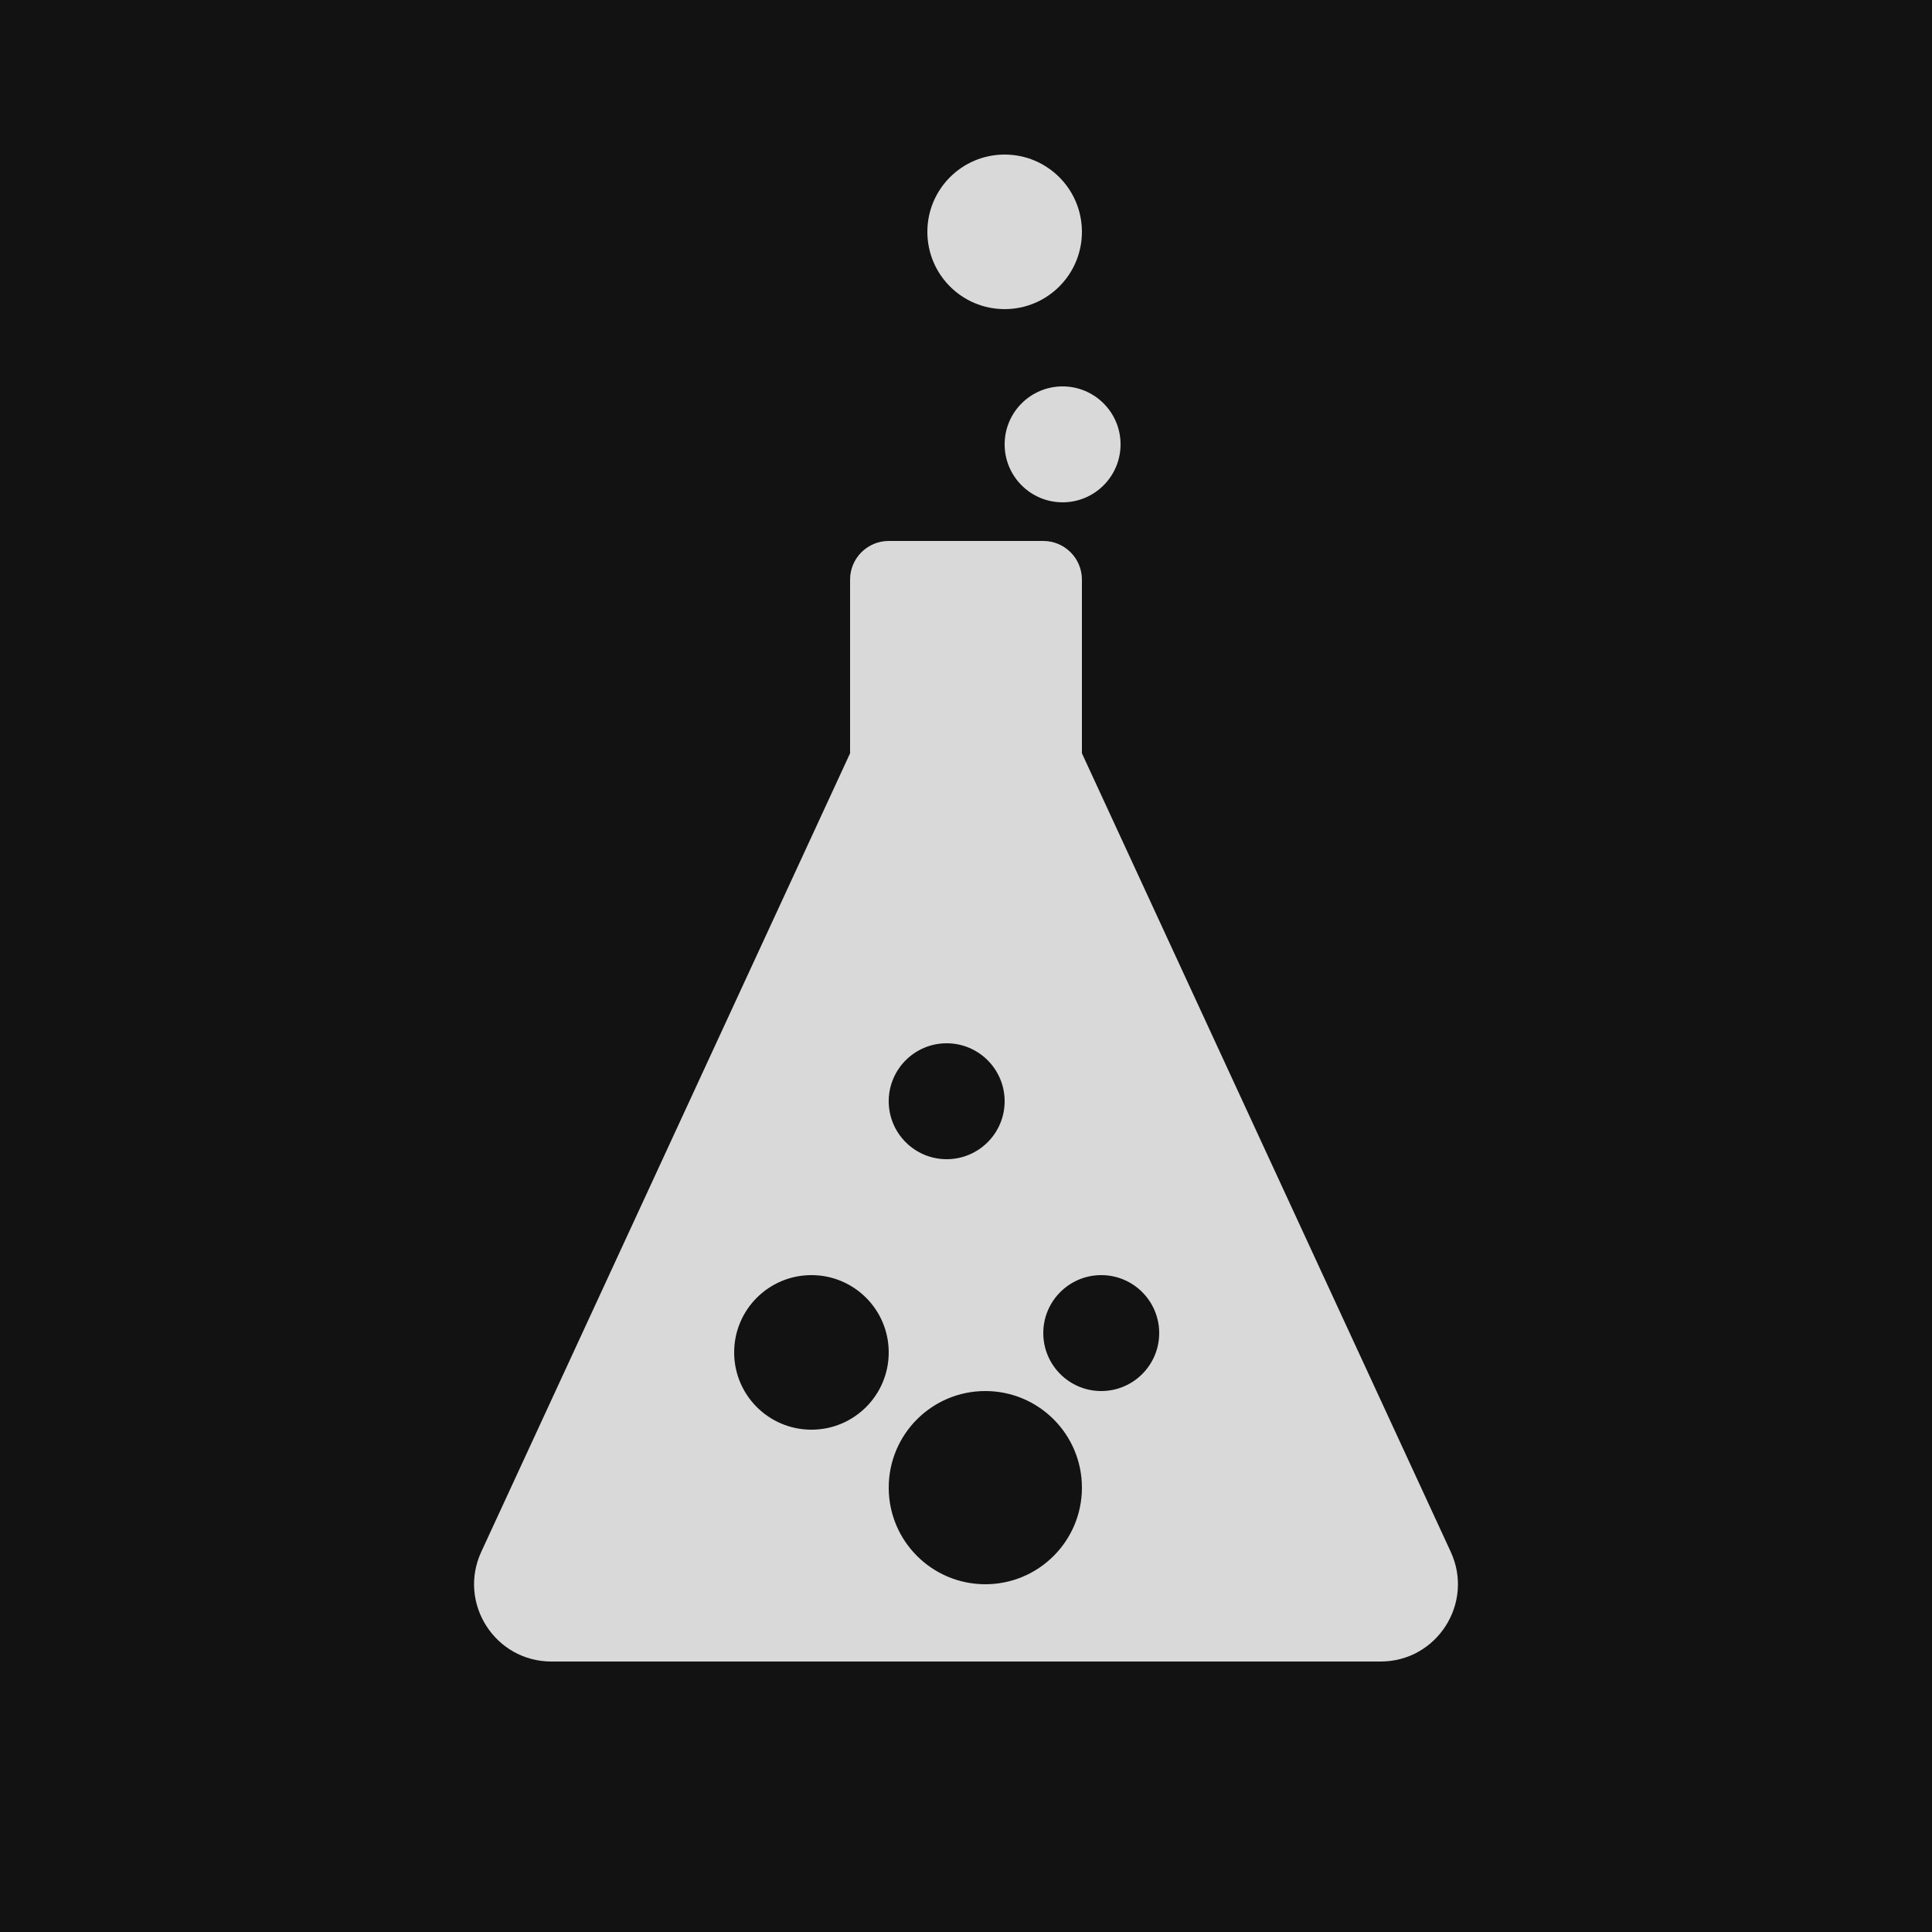
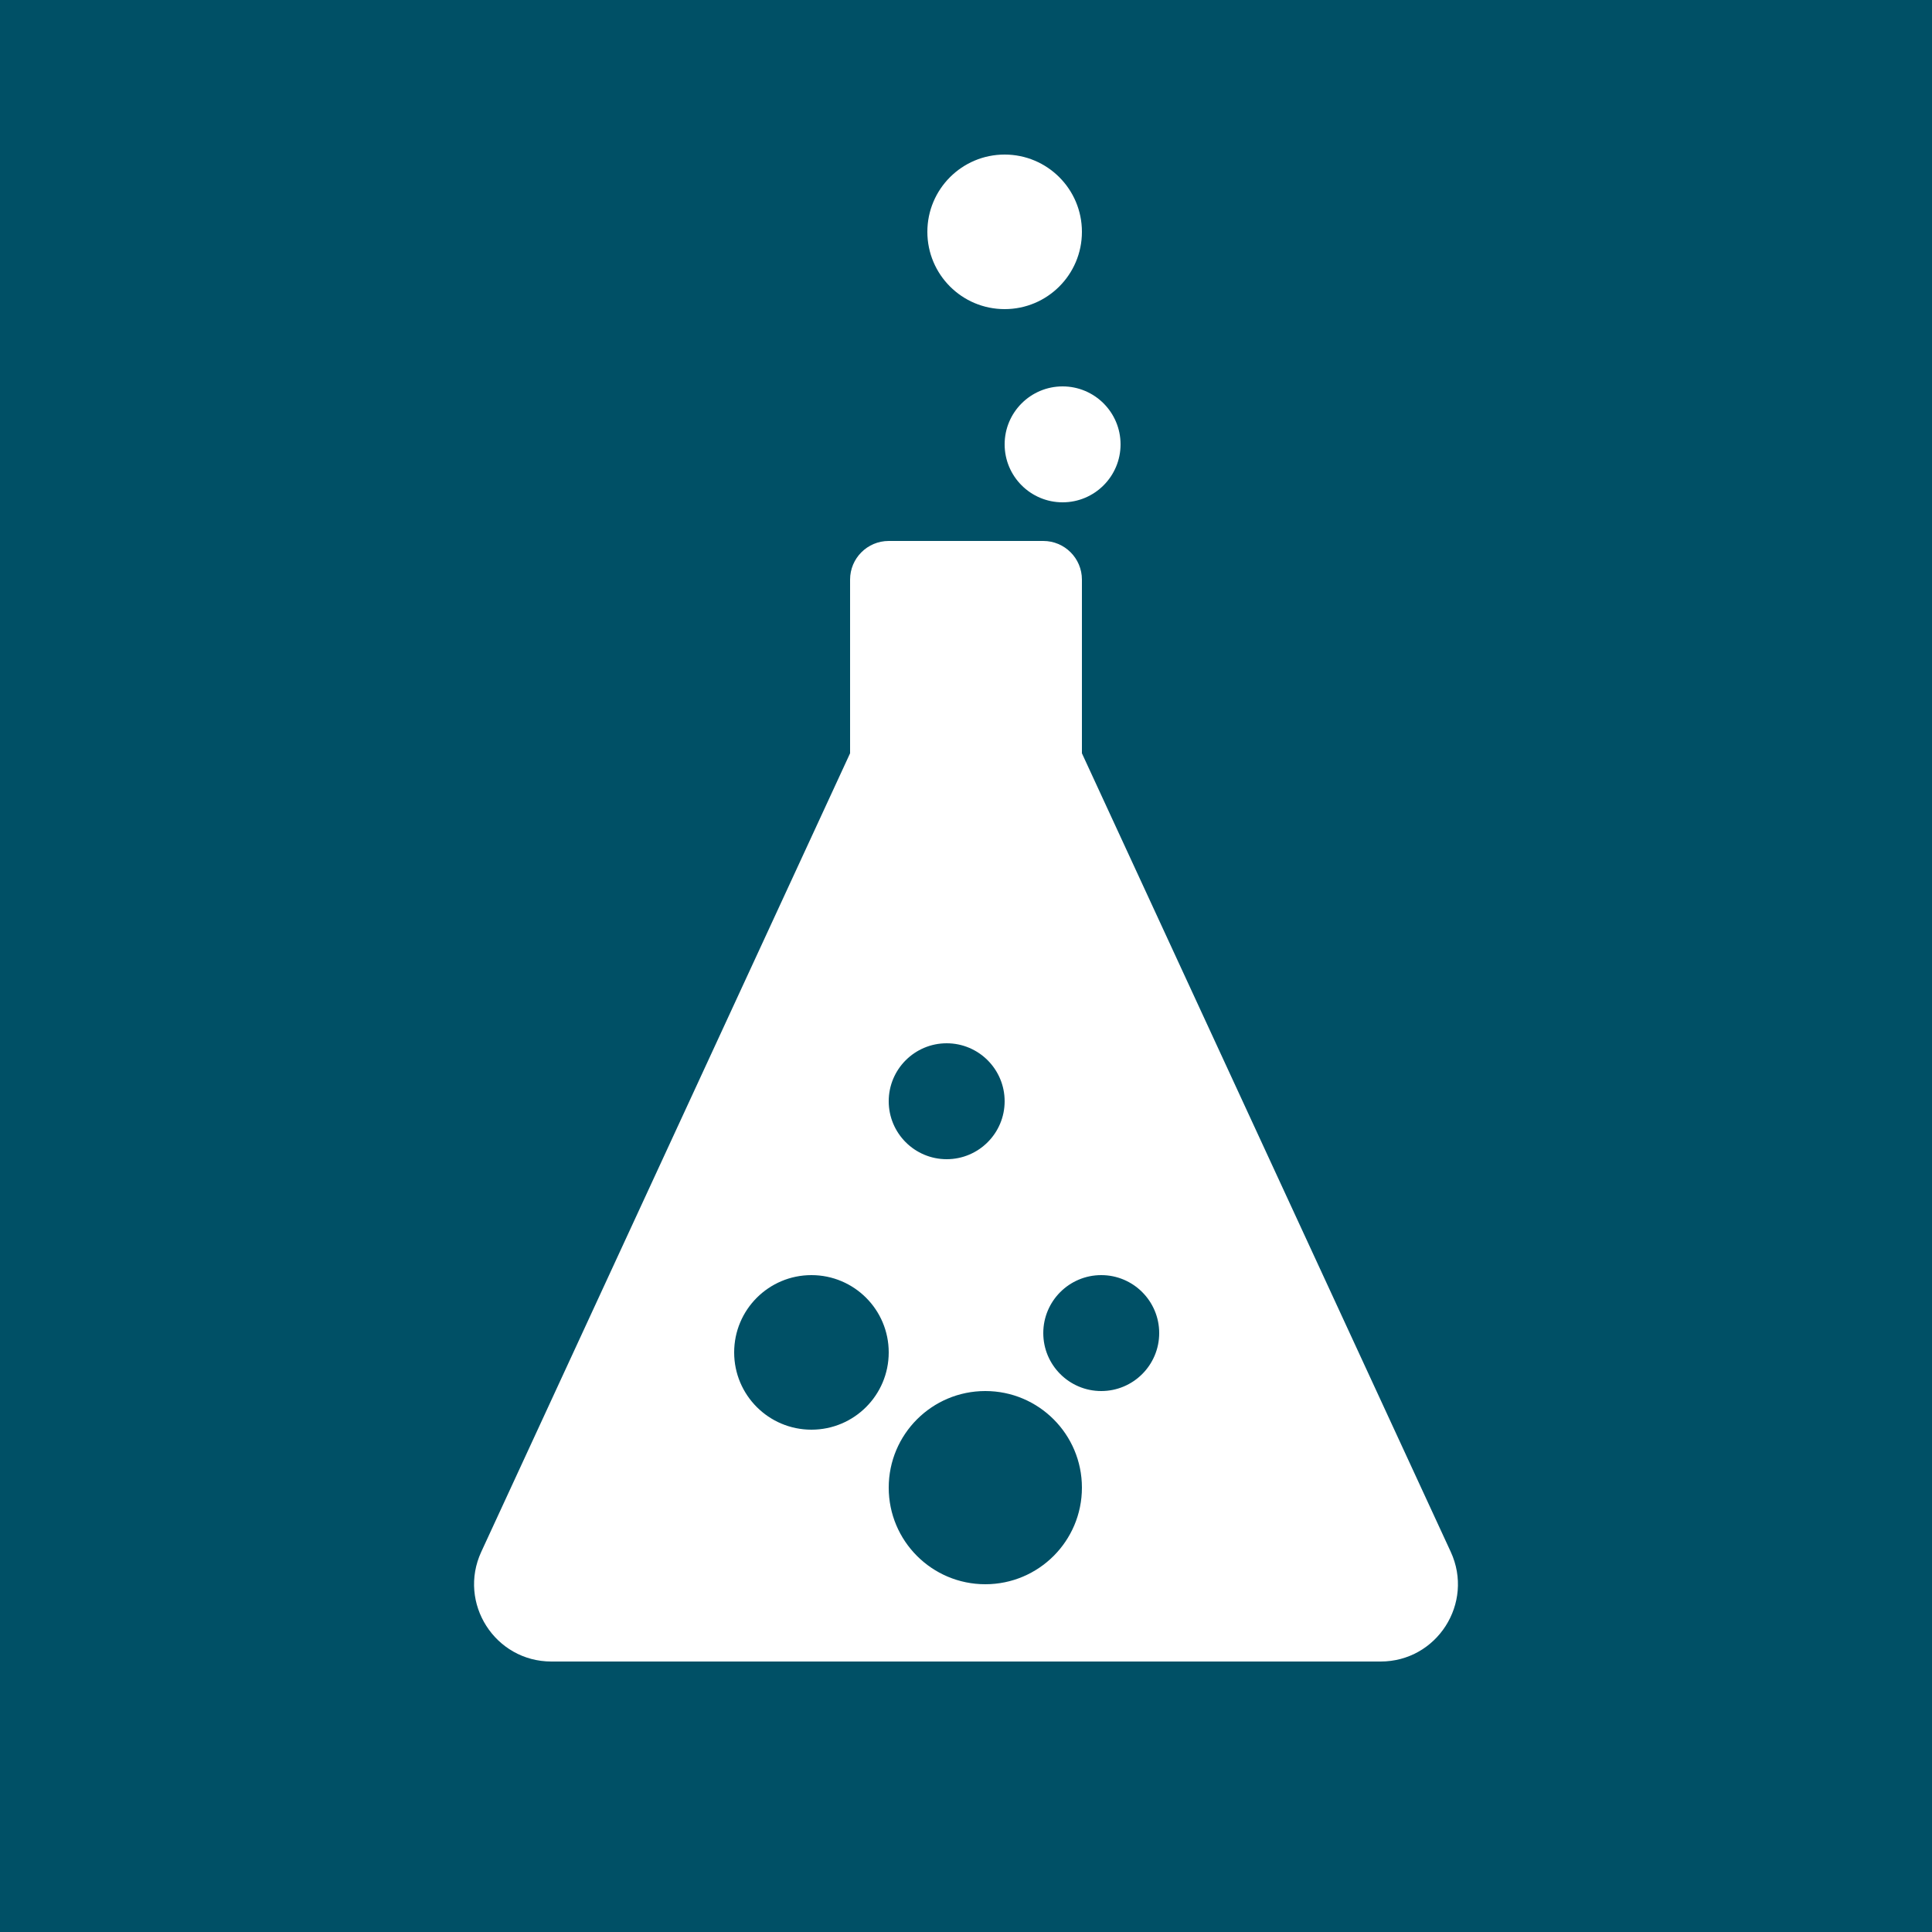
<svg xmlns="http://www.w3.org/2000/svg" width="50" height="50" viewBox="0 0 50 50" fill="none">
-   <rect width="50" height="50" fill="#121212" />
-   <path fill-rule="evenodd" clip-rule="evenodd" d="M26 8C27.105 8 28 7.105 28 6C28 4.895 27.105 4 26 4C24.895 4 24 4.895 24 6C24 7.105 24.895 8 26 8ZM29 11.5C29 12.328 28.328 13 27.5 13C26.672 13 26 12.328 26 11.5C26 10.672 26.672 10 27.5 10C28.328 10 29 10.672 29 11.5ZM22 15C22 14.448 22.448 14 23 14H27C27.552 14 28 14.448 28 15V19.495L37.545 40.161C38.157 41.487 37.19 43 35.73 43H14.27C12.811 43 11.843 41.487 12.455 40.161L22 19.495V15ZM28.5 36C29.328 36 30 35.328 30 34.5C30 33.672 29.328 33 28.5 33C27.672 33 27 33.672 27 34.5C27 35.328 27.672 36 28.5 36ZM23 35C23 36.105 22.105 37 21 37C19.895 37 19 36.105 19 35C19 33.895 19.895 33 21 33C22.105 33 23 33.895 23 35ZM25.5 41C26.881 41 28 39.881 28 38.5C28 37.119 26.881 36 25.5 36C24.119 36 23 37.119 23 38.5C23 39.881 24.119 41 25.5 41ZM24.5 30C25.328 30 26 29.328 26 28.5C26 27.672 25.328 27 24.5 27C23.672 27 23 27.672 23 28.5C23 29.328 23.672 30 24.5 30Z" fill="#D9D9D9" />
+   <rect width="50" height="50" fill="#005066" />
+   <path fill-rule="evenodd" clip-rule="evenodd" d="M26 8C27.105 8 28 7.105 28 6C28 4.895 27.105 4 26 4C24.895 4 24 4.895 24 6C24 7.105 24.895 8 26 8ZM29 11.5C29 12.328 28.328 13 27.5 13C26.672 13 26 12.328 26 11.5C26 10.672 26.672 10 27.5 10C28.328 10 29 10.672 29 11.5ZM22 15C22 14.448 22.448 14 23 14H27C27.552 14 28 14.448 28 15V19.495L37.545 40.161C38.157 41.487 37.19 43 35.73 43H14.27C12.811 43 11.843 41.487 12.455 40.161L22 19.495V15ZM28.5 36C29.328 36 30 35.328 30 34.5C30 33.672 29.328 33 28.5 33C27.672 33 27 33.672 27 34.5C27 35.328 27.672 36 28.5 36ZM23 35C23 36.105 22.105 37 21 37C19.895 37 19 36.105 19 35C19 33.895 19.895 33 21 33C22.105 33 23 33.895 23 35ZM25.5 41C26.881 41 28 39.881 28 38.5C28 37.119 26.881 36 25.5 36C24.119 36 23 37.119 23 38.5C23 39.881 24.119 41 25.5 41ZM24.5 30C25.328 30 26 29.328 26 28.5C26 27.672 25.328 27 24.5 27C23.672 27 23 27.672 23 28.5C23 29.328 23.672 30 24.5 30Z" fill="white" />
</svg>
